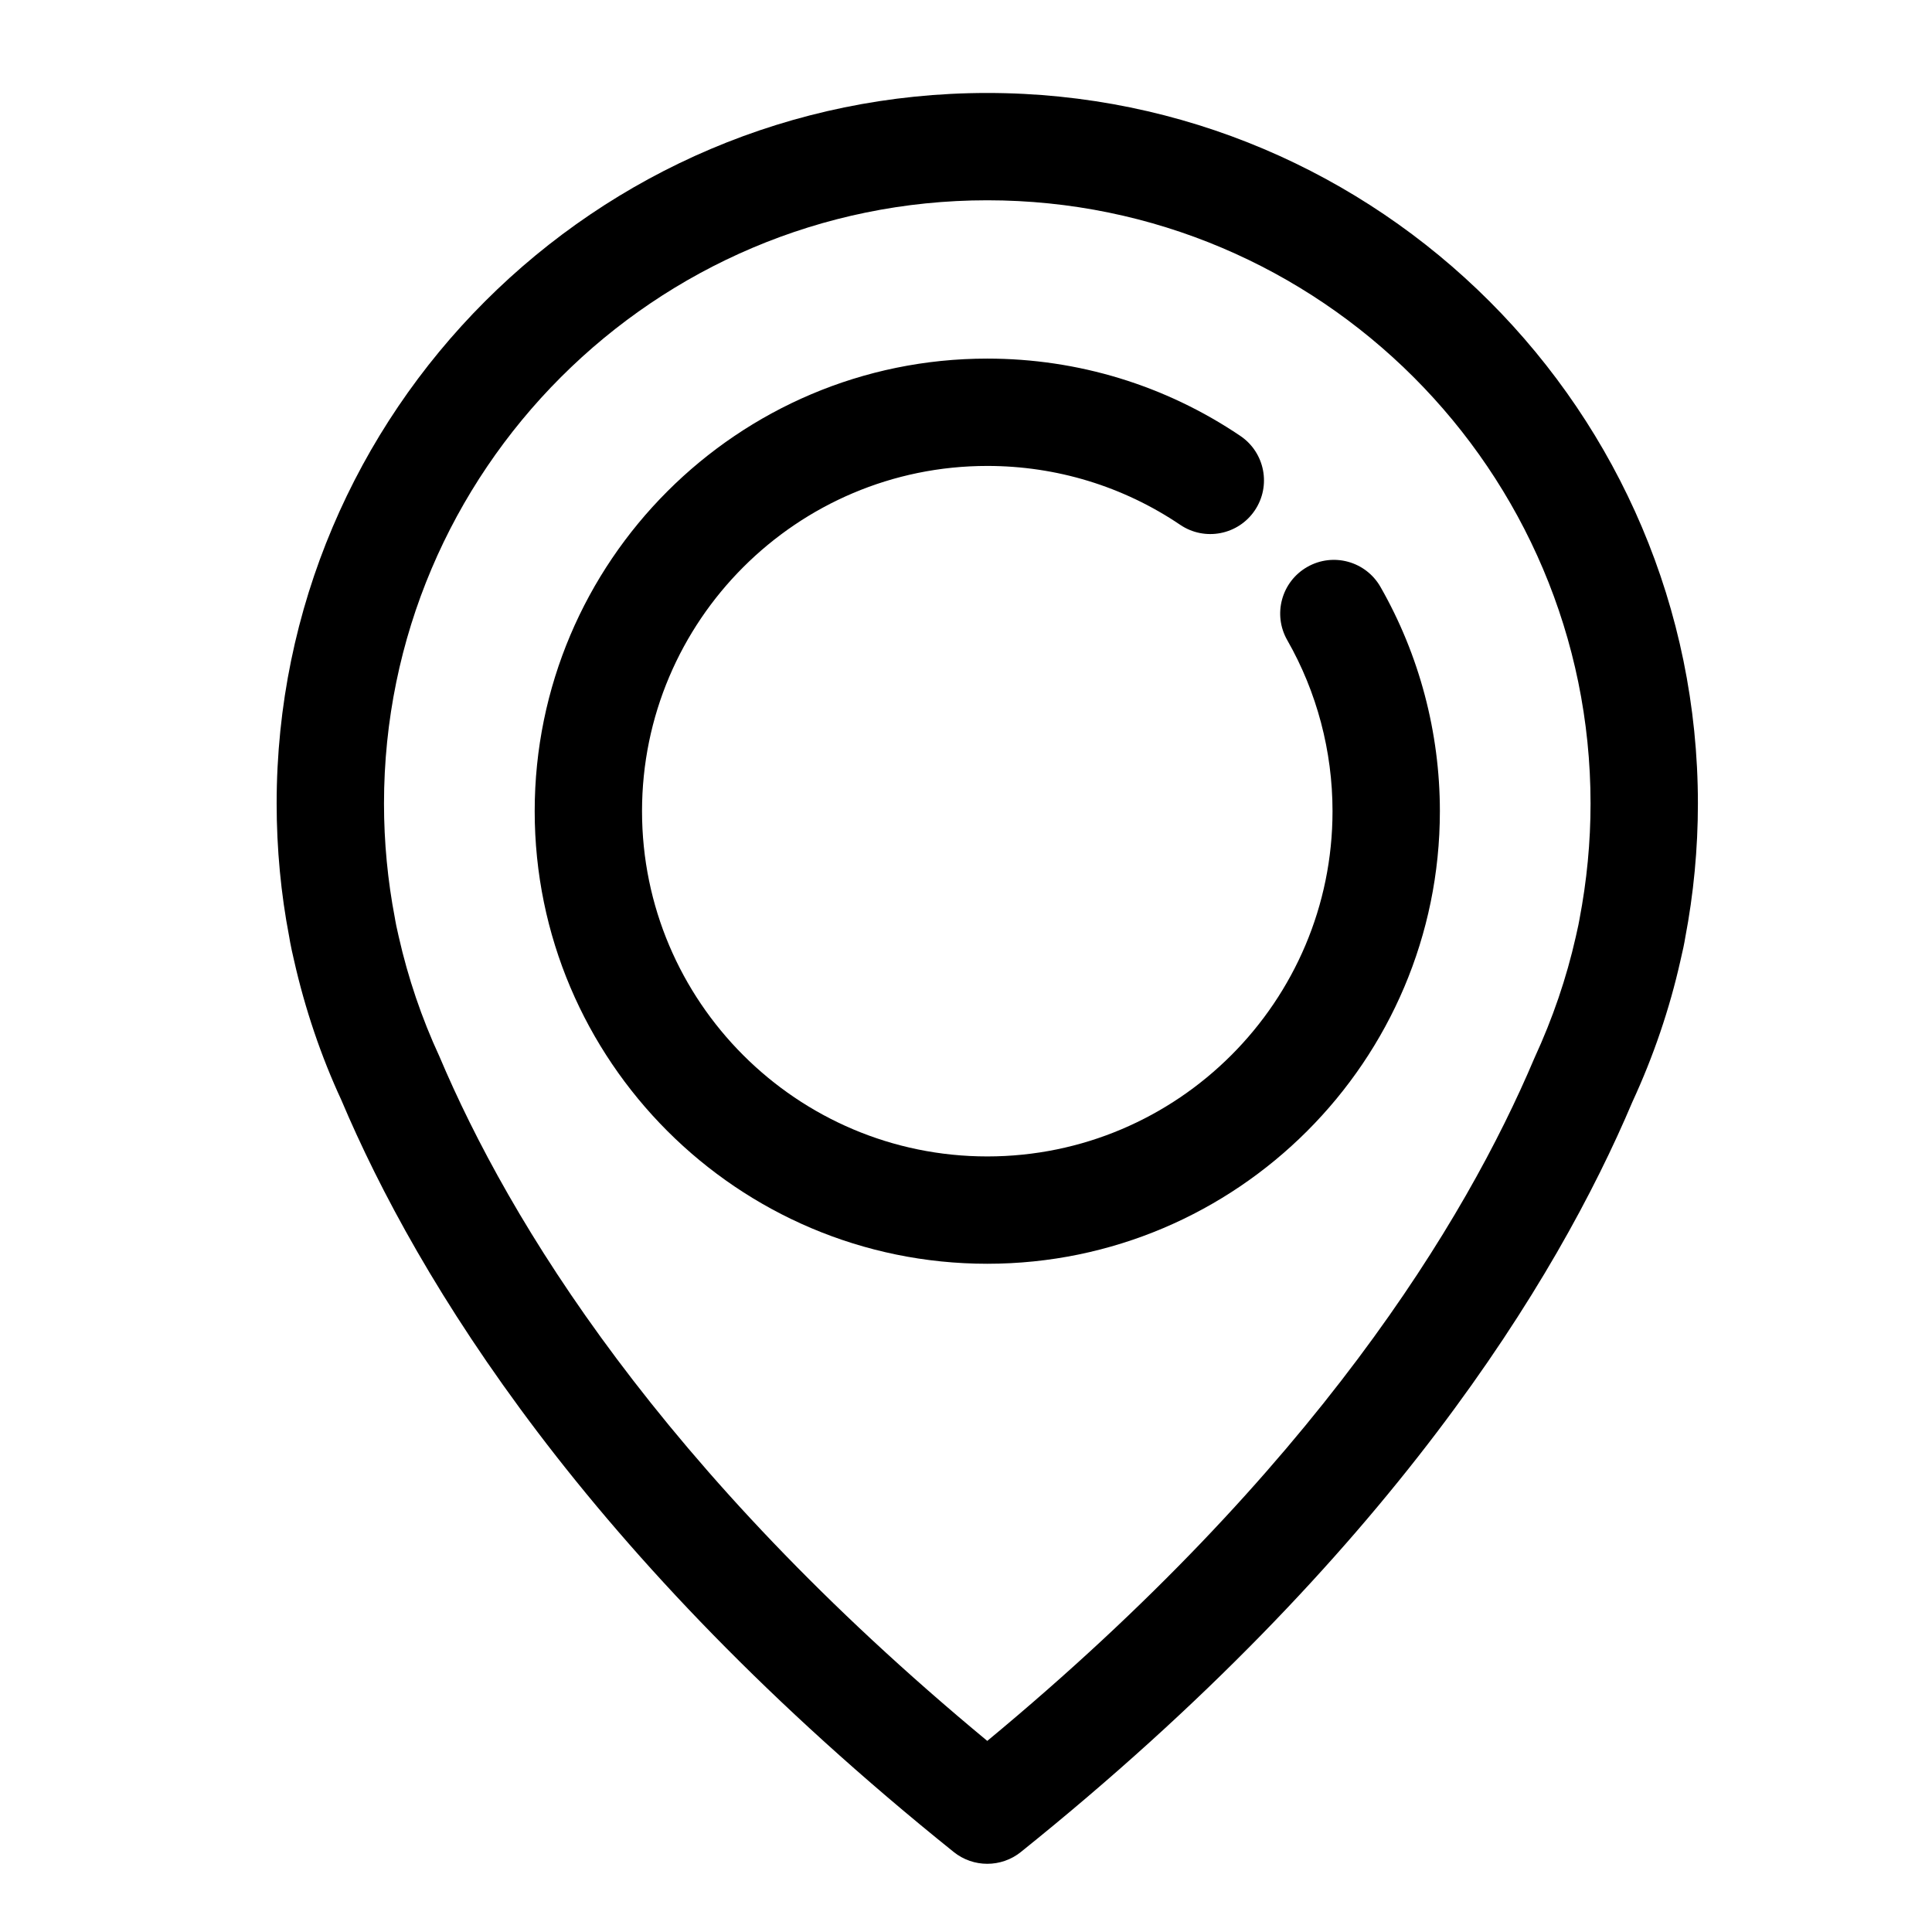
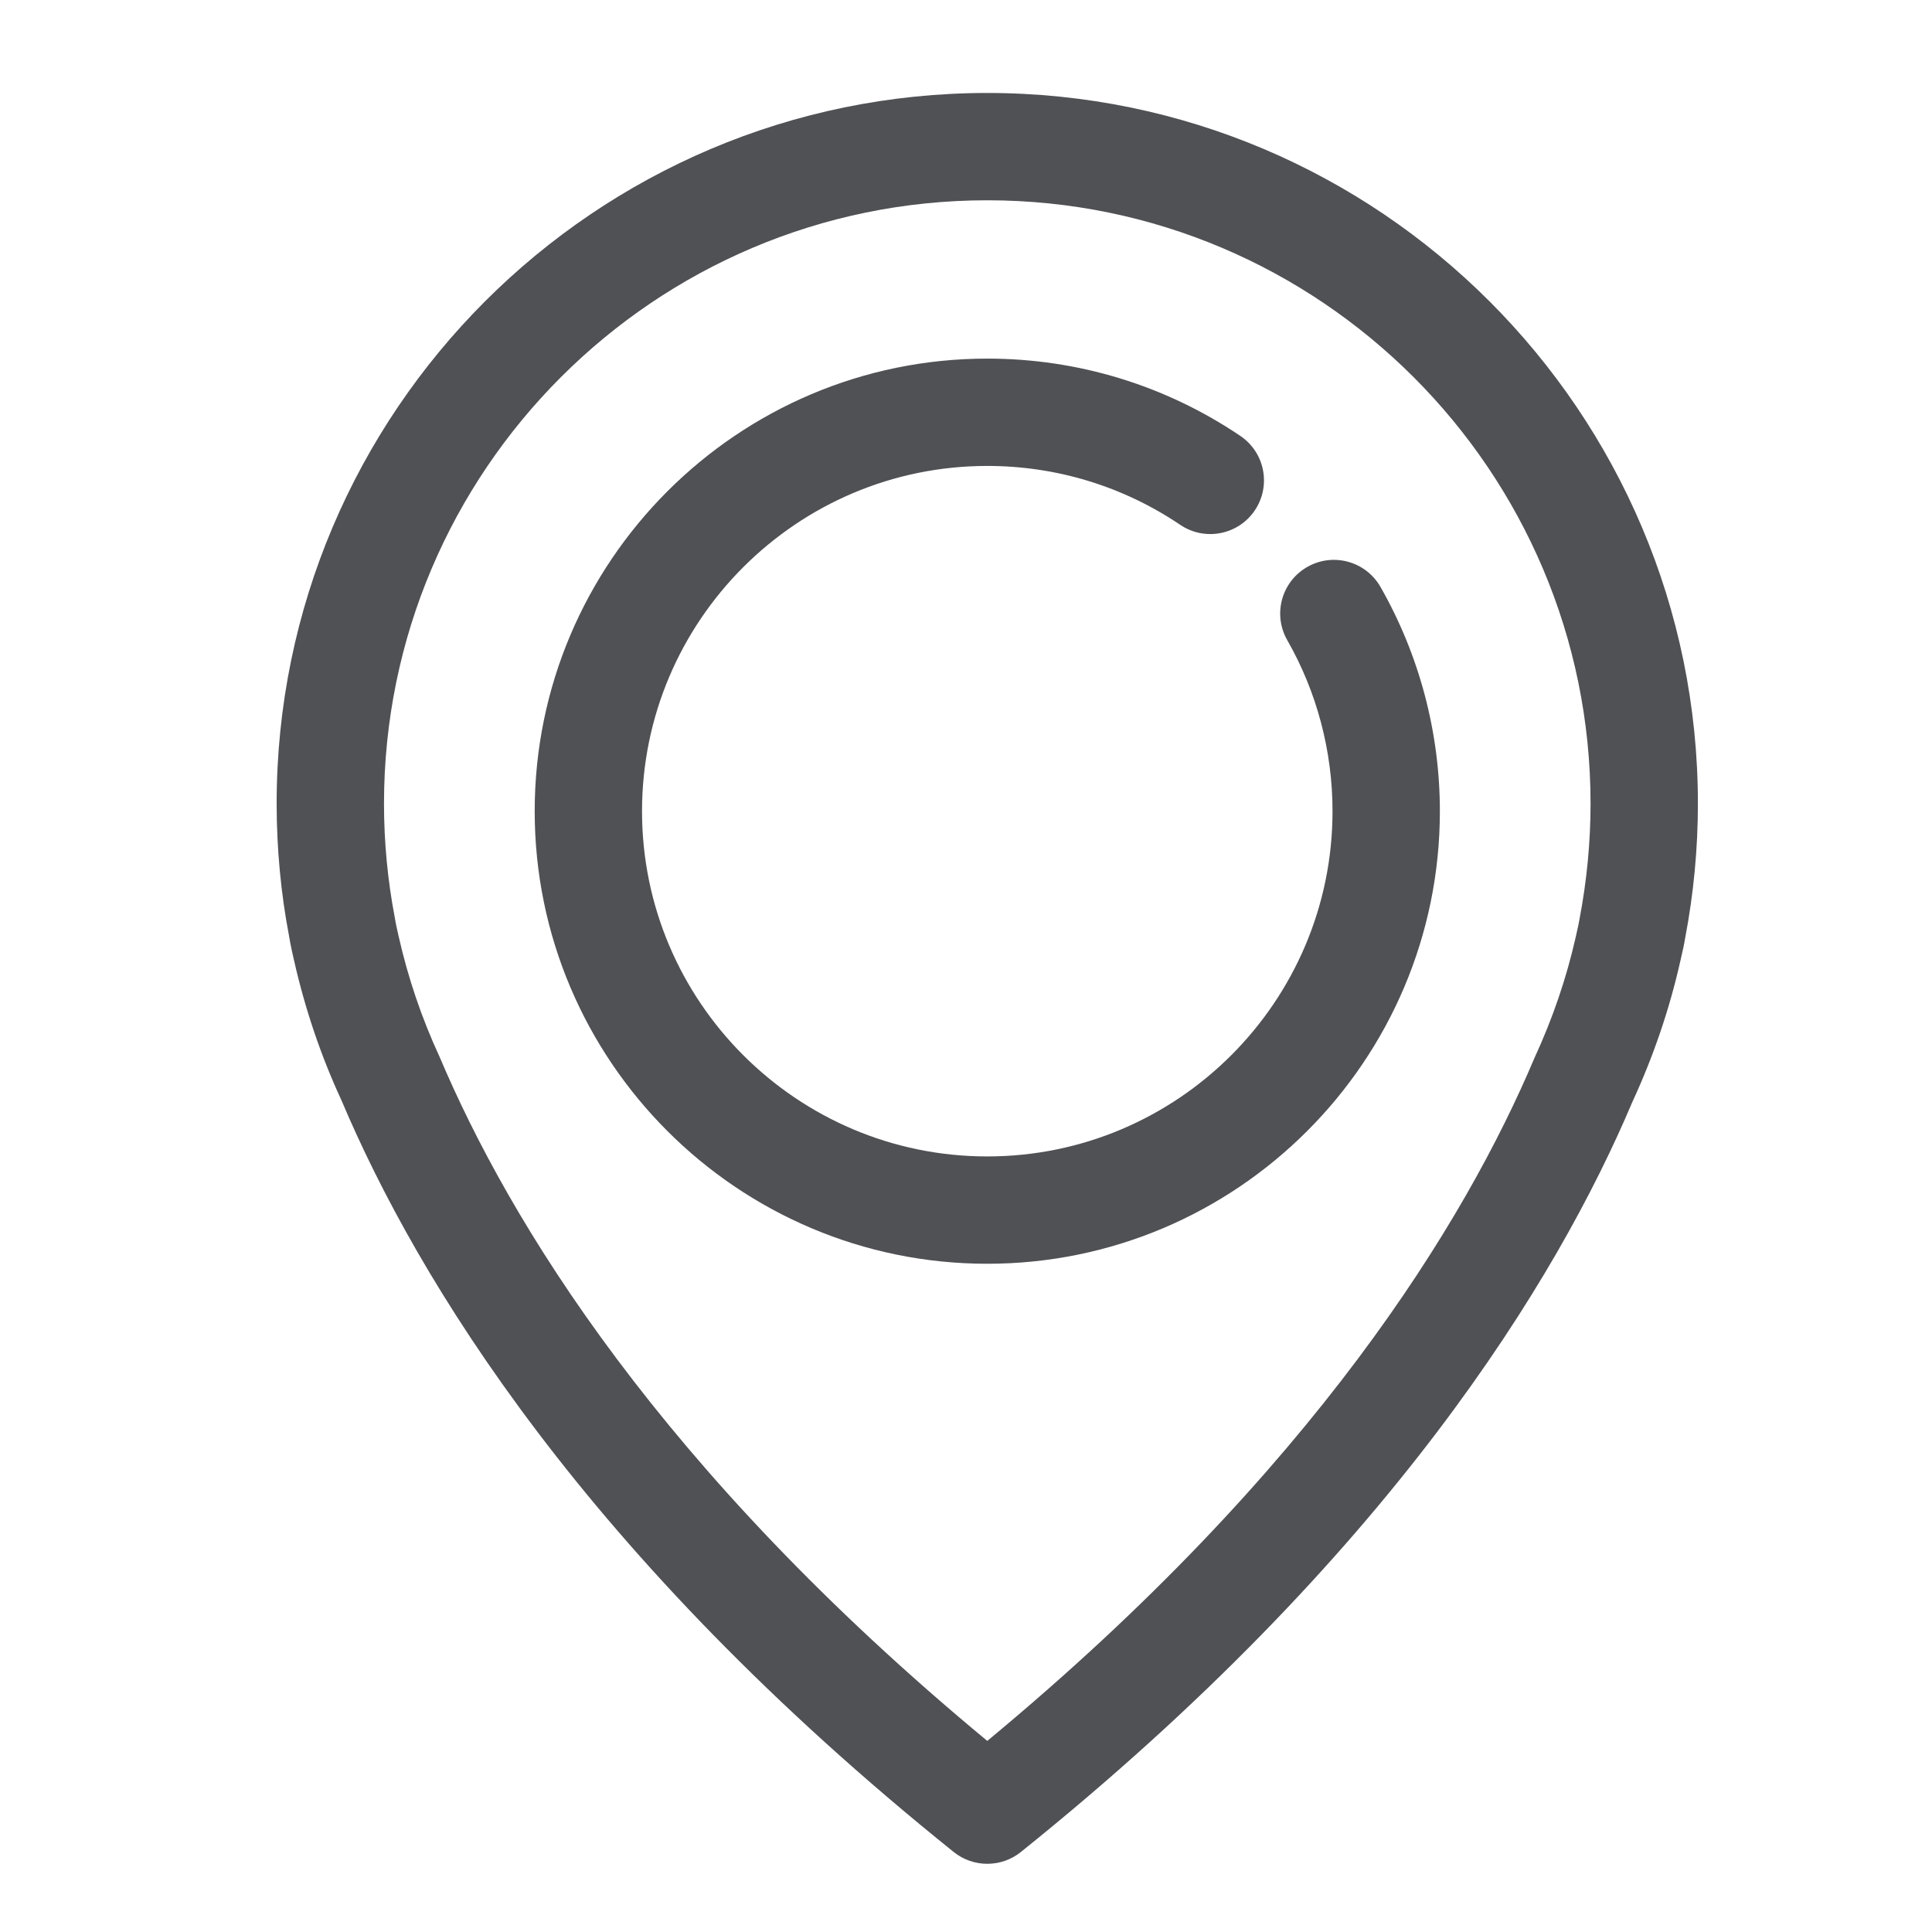
<svg xmlns="http://www.w3.org/2000/svg" version="1.1" x="0px" y="0px" viewBox="0 0 90 90" enable-background="new 0 0 90 90" xml:space="preserve" style="max-width:100%" height="100%">
-   <g style="" fill="currentColor">
-     <path d="M45.991,58.871c-11.625,0-21.083-9.458-21.083-21.083c0-11.625,9.458-21.083,21.083-21.083   c4.225,0,8.301,1.246,11.789,3.602c1.145,0.773,1.445,2.327,0.672,3.471c-0.772,1.144-2.328,1.444-3.471,0.672   c-2.658-1.796-5.768-2.745-8.99-2.745c-8.868,0-16.083,7.214-16.083,16.083c0,8.868,7.214,16.083,16.083,16.083   s16.083-7.215,16.083-16.083c0-2.798-0.729-5.553-2.108-7.966c-0.685-1.199-0.269-2.726,0.931-3.411   c1.198-0.686,2.725-0.27,3.411,0.93c1.81,3.167,2.767,6.78,2.767,10.447C67.074,49.413,57.616,58.871,45.991,58.871z" style="" fill="currentColor" />
+   <g style="" fill="#505155">
+     <path d="M45.991,58.871c-11.625,0-21.083-9.458-21.083-21.083c0-11.625,9.458-21.083,21.083-21.083   c4.225,0,8.301,1.246,11.789,3.602c1.145,0.773,1.445,2.327,0.672,3.471c-0.772,1.144-2.328,1.444-3.471,0.672   c-2.658-1.796-5.768-2.745-8.99-2.745c-8.868,0-16.083,7.214-16.083,16.083c0,8.868,7.214,16.083,16.083,16.083   s16.083-7.215,16.083-16.083c0-2.798-0.729-5.553-2.108-7.966c-0.685-1.199-0.269-2.726,0.931-3.411   c1.198-0.686,2.725-0.27,3.411,0.93c1.81,3.167,2.767,6.78,2.767,10.447C67.074,49.413,57.616,58.871,45.991,58.871z" style="" fill="#505155" />
  </g>
-   <g style="" fill="currentColor">
-     <path d="M45.991,86.823c-0.554,0-1.108-0.184-1.565-0.551C27.265,72.488,19.441,59.614,15.9,51.242   c-0.94-2.028-1.691-4.238-2.2-6.494c-0.172-0.723-0.231-1.125-0.231-1.125c-0.38-1.972-0.582-4.085-0.582-6.188   c0-18.253,14.85-33.104,33.104-33.104c18.253,0,33.104,14.851,33.104,33.104c0,2.097-0.2,4.205-0.594,6.264   c-0.036,0.226-0.103,0.563-0.227,1.081c-0.5,2.221-1.251,4.431-2.226,6.539c-3.508,8.297-11.331,21.169-28.492,34.954   C47.1,86.64,46.545,86.823,45.991,86.823z M18.414,42.879c0.013,0.078,0.06,0.331,0.157,0.74c0.438,1.941,1.075,3.815,1.901,5.6   c3.242,7.661,10.26,19.241,25.519,31.879c15.26-12.639,22.276-24.215,25.485-31.802c0.86-1.864,1.497-3.739,1.928-5.647   c0.114-0.482,0.16-0.744,0.168-0.792c0.352-1.839,0.522-3.635,0.522-5.423c0-15.497-12.607-28.104-28.104-28.104   S17.888,21.938,17.888,37.435c0,1.789,0.171,3.584,0.508,5.338C18.403,42.808,18.409,42.844,18.414,42.879z" style="" fill="currentColor" />
+   <g style="" fill="#505155">
+     <path d="M45.991,86.823c-0.554,0-1.108-0.184-1.565-0.551C27.265,72.488,19.441,59.614,15.9,51.242   c-0.94-2.028-1.691-4.238-2.2-6.494c-0.172-0.723-0.231-1.125-0.231-1.125c-0.38-1.972-0.582-4.085-0.582-6.188   c0-18.253,14.85-33.104,33.104-33.104c18.253,0,33.104,14.851,33.104,33.104c0,2.097-0.2,4.205-0.594,6.264   c-0.036,0.226-0.103,0.563-0.227,1.081c-0.5,2.221-1.251,4.431-2.226,6.539c-3.508,8.297-11.331,21.169-28.492,34.954   C47.1,86.64,46.545,86.823,45.991,86.823z M18.414,42.879c0.013,0.078,0.06,0.331,0.157,0.74c0.438,1.941,1.075,3.815,1.901,5.6   c3.242,7.661,10.26,19.241,25.519,31.879c15.26-12.639,22.276-24.215,25.485-31.802c0.86-1.864,1.497-3.739,1.928-5.647   c0.114-0.482,0.16-0.744,0.168-0.792c0.352-1.839,0.522-3.635,0.522-5.423c0-15.497-12.607-28.104-28.104-28.104   S17.888,21.938,17.888,37.435c0,1.789,0.171,3.584,0.508,5.338C18.403,42.808,18.409,42.844,18.414,42.879z" style="" fill="#505155" />
  </g>
</svg>
